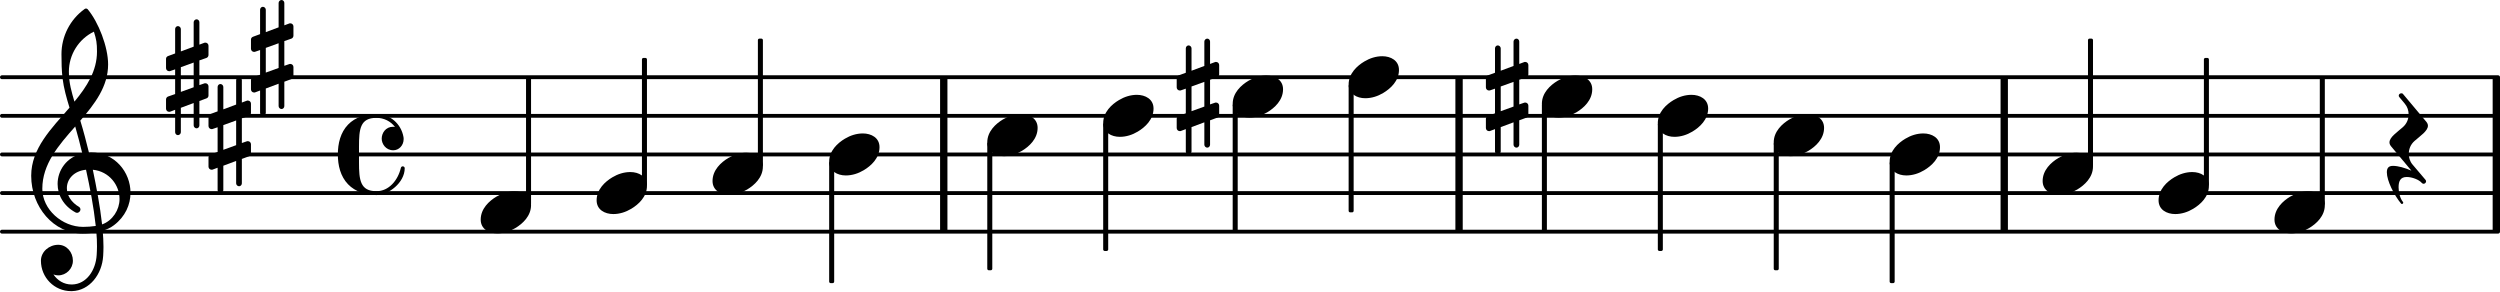
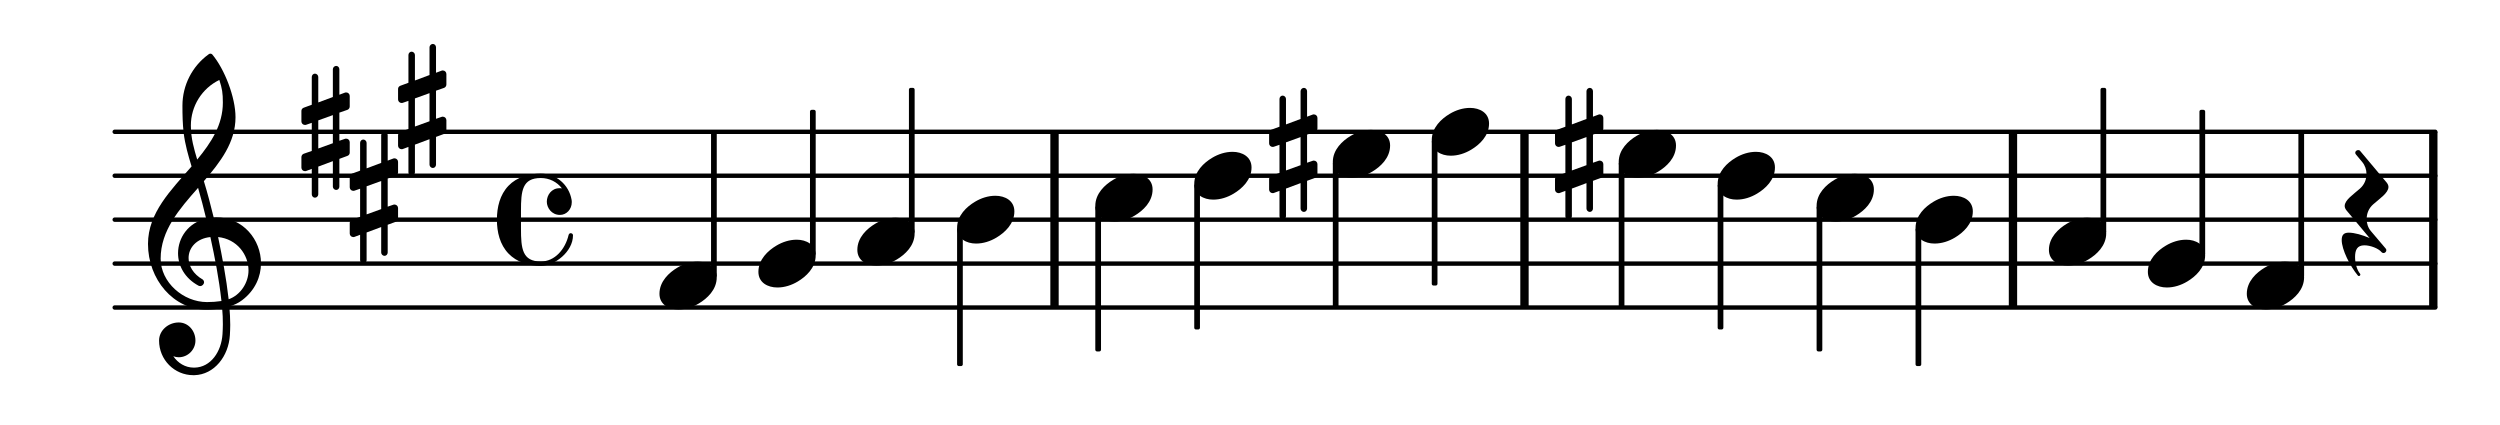
- <svg xmlns="http://www.w3.org/2000/svg" xmlns:xlink="http://www.w3.org/1999/xlink" version="1.2" width="113.782mm" height="13.25mm" viewBox="0 0 64.749 7.54" id="svg7618">
-   <defs id="defs7622" />
-   <style text="style/css" id="style7480">
+ <svg xmlns="http://www.w3.org/2000/svg" xmlns:xlink="http://www.w3.org/1999/xlink" version="1.2" width="100.00mm" height="17.00mm" viewBox="0 0 56.906 9.674">
+   <style text="style/css">
+ 
tspan { white-space: pre; }
+ 
</style>
-   <text font-family="serif" font-size="2.2px" text-anchor="start" fill="currentColor" id="text7484" x="-8.536" y="-1">
-     <tspan id="tspan7482" />
+   <text transform="translate(0, -0)" font-family="serif" font-size="2.2" text-anchor="start" fill="currentColor">
+     <tspan />
  </text>
-   <line stroke-linejoin="round" stroke-linecap="round" stroke-width="0.1" stroke="currentColor" x1="0.05" y1="6" x2="64.699" y2="6" id="line7486" />
-   <line stroke-linejoin="round" stroke-linecap="round" stroke-width="0.1" stroke="currentColor" x1="0.05" y1="5" x2="64.699" y2="5" id="line7488" />
-   <line stroke-linejoin="round" stroke-linecap="round" stroke-width="0.1" stroke="currentColor" x1="0.05" y1="4" x2="64.699" y2="4" id="line7490" />
-   <line stroke-linejoin="round" stroke-linecap="round" stroke-width="0.1" stroke="currentColor" x1="0.05" y1="3" x2="64.699" y2="3" id="line7492" />
-   <line stroke-linejoin="round" stroke-linecap="round" stroke-width="0.1" stroke="currentColor" x1="0.05" y1="2" x2="64.699" y2="2" id="line7494" />
-   <rect x="51.814" y="2" width="0.19" height="4" ry="0" fill="currentColor" id="rect7496" />
-   <rect x="37.694" y="2" width="0.19" height="4" ry="0" fill="currentColor" id="rect7498" />
-   <rect x="64.559" y="2" width="0.19" height="4" ry="0" fill="currentColor" id="rect7500" />
-   <rect x="24.348" y="2" width="0.19" height="4" ry="0" fill="currentColor" id="rect7502" />
-   <a style="color:inherit" xlink:href="textedit:///private/tmp/Untitled.ly:34:37:38" id="a7506" transform="translate(-14.2264,-3.8453)">
-     <path transform="matrix(0.004,0,0,-0.004,73.1346,9.3453)" d="m 218,136 c 55,0 108,-28 108,-89 0,-71 -55,-121 -102,-149 -35,-21 -75,-34 -116,-34 -55,0 -108,28 -108,89 0,71 55,121 102,149 35,21 75,34 116,34 z" fill="currentColor" id="path7504" />
+   <line transform="translate(2.5607, 7)" stroke-linejoin="round" stroke-linecap="round" stroke-width="0.1" stroke="currentColor" x1="0.05" y1="-0" x2="52.872" y2="-0" />
+   <line transform="translate(2.5607, 6)" stroke-linejoin="round" stroke-linecap="round" stroke-width="0.1" stroke="currentColor" x1="0.05" y1="-0" x2="52.872" y2="-0" />
+   <line transform="translate(2.5607, 5)" stroke-linejoin="round" stroke-linecap="round" stroke-width="0.1" stroke="currentColor" x1="0.05" y1="-0" x2="52.872" y2="-0" />
+   <line transform="translate(2.5607, 4)" stroke-linejoin="round" stroke-linecap="round" stroke-width="0.1" stroke="currentColor" x1="0.05" y1="-0" x2="52.872" y2="-0" />
+   <line transform="translate(2.5607, 3)" stroke-linejoin="round" stroke-linecap="round" stroke-width="0.1" stroke="currentColor" x1="0.05" y1="-0" x2="52.872" y2="-0" />
+   <rect transform="translate(45.725, 5)" x="0" y="-2" width="0.19" height="4" ry="0" fill="currentColor" />
+   <rect transform="translate(34.6058, 5)" x="0" y="-2" width="0.19" height="4" ry="0" fill="currentColor" />
+   <rect transform="translate(55.2929, 5)" x="0" y="-2" width="0.19" height="4" ry="0" fill="currentColor" />
+   <rect transform="translate(23.9082, 5)" x="0" y="-2" width="0.19" height="4" ry="0" fill="currentColor" />
+   <a style="color:inherit;" xlink:href="textedit:///tmp/temp.ly:19:38:39">
+     <path transform="translate(51.1427, 6.5) scale(0.004, -0.004)" d="M218 136c55 0 108 -28 108 -89c0 -71 -55 -121 -102 -149c-35 -21 -75 -34 -116 -34c-55 0 -108 28 -108 89c0 71 55 121 102 149c35 21 75 34 116 34z" fill="currentColor" />
  </a>
-   <a style="color:inherit" xlink:href="textedit:///private/tmp/Untitled.ly:34:35:36" id="a7510" transform="translate(-14.2264,-3.8453)">
-     <path transform="matrix(0.004,0,0,-0.004,70.1323,8.8453)" d="m 218,136 c 55,0 108,-28 108,-89 0,-71 -55,-121 -102,-149 -35,-21 -75,-34 -116,-34 -55,0 -108,28 -108,89 0,71 55,121 102,149 35,21 75,34 116,34 z" fill="currentColor" id="path7508" />
+   <a style="color:inherit;" xlink:href="textedit:///tmp/temp.ly:19:36:37">
+     <path transform="translate(48.8905, 6) scale(0.004, -0.004)" d="M218 136c55 0 108 -28 108 -89c0 -71 -55 -121 -102 -149c-35 -21 -75 -34 -116 -34c-55 0 -108 28 -108 89c0 71 55 121 102 149c35 21 75 34 116 34z" fill="currentColor" />
  </a>
-   <rect x="57.08" y="1.5" width="0.13" height="3.314" ry="0.04" fill="currentColor" id="rect7512" />
-   <rect x="60.082" y="2" width="0.13" height="3.314" ry="0.04" fill="currentColor" id="rect7514" />
-   <a style="color:inherit" xlink:href="textedit:///private/tmp/Untitled.ly:34:39:40" id="a7518" transform="translate(-14.2264,-3.8453)">
-     <path transform="matrix(0.004,0,0,-0.004,76.1368,7.8453)" d="m -23,-116 c 0,28 11,42 40,42 33,0 78,-13 119,-31 L 4,53 c -7,9 -10,17 -10,25 0,34 50,66 87,99 25,22 37,52 37,83 0,24 -8,49 -25,69 l -35,42 c -3,3 -4,7 -4,10 0,9 9,15 17,15 4,0 8,-1 11,-5 L 233,211 c 7,-9 10,-17 10,-25 0,-34 -50,-66 -87,-99 -25,-22 -37,-52 -37,-83 0,-24 7,-49 24,-69 l 84,-99 c 3,-3 4,-7 4,-10 0,-9 -8,-16 -16,-16 -4,0 -9,2 -12,6 -18,21 -63,38 -97,38 -41,0 -53,-26 -53,-67 0,-35 11,-74 28,-94 7,-8 -5,-19 -12,-11 -45,54 -92,148 -92,202 z" fill="currentColor" id="path7516" />
+   <rect transform="translate(50.1297, 5)" x="-0.065" y="-2.5" width="0.13" height="3.314" ry="0.04" fill="currentColor" />
+   <rect transform="translate(52.3819, 5)" x="-0.065" y="-2" width="0.13" height="3.314" ry="0.04" fill="currentColor" />
+   <a style="color:inherit;" xlink:href="textedit:///tmp/temp.ly:19:40:41">
+     <path transform="translate(53.3949, 5) scale(0.004, -0.004)" d="M-23 -116c0 28 11 42 40 42c33 0 78 -13 119 -31l-132 158c-7 9 -10 17 -10 25c0 34 50 66 87 99c25 22 37 52 37 83c0 24 -8 49 -25 69l-35 42c-3 3 -4 7 -4 10c0 9 9 15 17 15c4 0 8 -1 11 -5l151 -180c7 -9 10 -17 10 -25c0 -34 -50 -66 -87 -99 c-25 -22 -37 -52 -37 -83c0 -24 7 -49 24 -69l84 -99c3 -3 4 -7 4 -10c0 -9 -8 -16 -16 -16c-4 0 -9 2 -12 6c-18 21 -63 38 -97 38c-41 0 -53 -26 -53 -67c0 -35 11 -74 28 -94c7 -8 -5 -19 -12 -11c-45 54 -92 148 -92 202z" fill="currentColor" />
  </a>
-   <a style="color:inherit" xlink:href="textedit:///private/tmp/Untitled.ly:34:31:32" id="a7522" transform="translate(-14.2264,-3.8453)">
-     <path transform="matrix(0.004,0,0,-0.004,63.1674,7.8453)" d="m 218,136 c 55,0 108,-28 108,-89 0,-71 -55,-121 -102,-149 -35,-21 -75,-34 -116,-34 -55,0 -108,28 -108,89 0,71 55,121 102,149 35,21 75,34 116,34 z" fill="currentColor" id="path7520" />
+   <a style="color:inherit;" xlink:href="textedit:///tmp/temp.ly:19:32:33">
+     <path transform="translate(43.6024, 5) scale(0.004, -0.004)" d="M218 136c55 0 108 -28 108 -89c0 -71 -55 -121 -102 -149c-35 -21 -75 -34 -116 -34c-55 0 -108 28 -108 89c0 71 55 121 102 149c35 21 75 34 116 34z" fill="currentColor" />
  </a>
-   <rect x="48.941" y="4.186" width="0.13" height="3.147" ry="0.04" fill="currentColor" id="rect7524" />
-   <a style="color:inherit" xlink:href="textedit:///private/tmp/Untitled.ly:34:33:34" id="a7528" transform="translate(-14.2264,-3.8453)">
-     <path transform="matrix(0.004,0,0,-0.004,67.1301,8.3453)" d="m 218,136 c 55,0 108,-28 108,-89 0,-71 -55,-121 -102,-149 -35,-21 -75,-34 -116,-34 -55,0 -108,28 -108,89 0,71 55,121 102,149 35,21 75,34 116,34 z" fill="currentColor" id="path7526" />
+   <rect transform="translate(43.6674, 5)" x="-0.065" y="0.186" width="0.13" height="3.147" ry="0.04" fill="currentColor" />
+   <a style="color:inherit;" xlink:href="textedit:///tmp/temp.ly:19:34:35">
+     <path transform="translate(46.6383, 5.5) scale(0.004, -0.004)" d="M218 136c55 0 108 -28 108 -89c0 -71 -55 -121 -102 -149c-35 -21 -75 -34 -116 -34c-55 0 -108 28 -108 89c0 71 55 121 102 149c35 21 75 34 116 34z" fill="currentColor" />
  </a>
-   <rect x="54.078" y="1" width="0.13" height="3.314" ry="0.04" fill="currentColor" id="rect7530" />
-   <a style="color:inherit" xlink:href="textedit:///private/tmp/Untitled.ly:34:13:14" id="a7534" transform="translate(-14.2264,-3.8453)">
-     <path transform="matrix(0.004,0,0,-0.004,39.7963,7.3453)" d="m 218,136 c 55,0 108,-28 108,-89 0,-71 -55,-121 -102,-149 -35,-21 -75,-34 -116,-34 -55,0 -108,28 -108,89 0,71 55,121 102,149 35,21 75,34 116,34 z" fill="currentColor" id="path7532" />
+   <rect transform="translate(47.8775, 5)" x="-0.065" y="-3" width="0.13" height="3.314" ry="0.04" fill="currentColor" />
+   <a style="color:inherit;" xlink:href="textedit:///tmp/temp.ly:19:14:15">
+     <path transform="translate(24.9317, 4.5) scale(0.004, -0.004)" d="M218 136c55 0 108 -28 108 -89c0 -71 -55 -121 -102 -149c-35 -21 -75 -34 -116 -34c-55 0 -108 28 -108 89c0 71 55 121 102 149c35 21 75 34 116 34z" fill="currentColor" />
  </a>
-   <a style="color:inherit" xlink:href="textedit:///private/tmp/Untitled.ly:34:11:12" id="a7538" transform="translate(-14.2264,-3.8453)">
-     <path transform="matrix(0.004,0,0,-0.004,35.7014,7.8453)" d="m 218,136 c 55,0 108,-28 108,-89 0,-71 -55,-121 -102,-149 -35,-21 -75,-34 -116,-34 -55,0 -108,28 -108,89 0,71 55,121 102,149 35,21 75,34 116,34 z" fill="currentColor" id="path7536" />
+   <a style="color:inherit;" xlink:href="textedit:///tmp/temp.ly:19:12:13">
+     <path transform="translate(21.7856, 5) scale(0.004, -0.004)" d="M218 136c55 0 108 -28 108 -89c0 -71 -55 -121 -102 -149c-35 -21 -75 -34 -116 -34c-55 0 -108 28 -108 89c0 71 55 121 102 149c35 21 75 34 116 34z" fill="currentColor" />
  </a>
-   <rect x="21.475" y="4.186" width="0.13" height="3.147" ry="0.04" fill="currentColor" id="rect7540" />
-   <rect x="19.629" y="1" width="0.13" height="3.314" ry="0.04" fill="currentColor" id="rect7542" />
-   <rect x="25.57" y="3.686" width="0.13" height="3.314" ry="0.04" fill="currentColor" id="rect7544" />
-   <a style="color:inherit" xlink:href="textedit:///private/tmp/Untitled.ly:34:7:8" id="a7548" transform="translate(-14.2264,-3.8453)">
-     <path transform="matrix(0.004,0,0,-0.004,29.6786,8.8453)" d="m 218,136 c 55,0 108,-28 108,-89 0,-71 -55,-121 -102,-149 -35,-21 -75,-34 -116,-34 -55,0 -108,28 -108,89 0,71 55,121 102,149 35,21 75,34 116,34 z" fill="currentColor" id="path7546" />
+   <rect transform="translate(21.8506, 5)" x="-0.065" y="0.186" width="0.13" height="3.147" ry="0.04" fill="currentColor" />
+   <rect transform="translate(20.7544, 5)" x="-0.065" y="-3" width="0.13" height="3.314" ry="0.04" fill="currentColor" />
+   <rect transform="translate(24.9967, 5)" x="-0.065" y="-0.314" width="0.13" height="3.314" ry="0.04" fill="currentColor" />
+   <a style="color:inherit;" xlink:href="textedit:///tmp/temp.ly:19:8:9">
+     <path transform="translate(17.263, 6) scale(0.004, -0.004)" d="M218 136c55 0 108 -28 108 -89c0 -71 -55 -121 -102 -149c-35 -21 -75 -34 -116 -34c-55 0 -108 28 -108 89c0 71 55 121 102 149c35 21 75 34 116 34z" fill="currentColor" />
  </a>
-   <rect x="16.626" y="1.5" width="0.13" height="3.314" ry="0.04" fill="currentColor" id="rect7550" />
-   <a style="color:inherit" xlink:href="textedit:///private/tmp/Untitled.ly:34:9:10" id="a7554" transform="translate(-14.2264,-3.8453)">
-     <path transform="matrix(0.004,0,0,-0.004,32.6809,8.3453)" d="m 218,136 c 55,0 108,-28 108,-89 0,-71 -55,-121 -102,-149 -35,-21 -75,-34 -116,-34 -55,0 -108,28 -108,89 0,71 55,121 102,149 35,21 75,34 116,34 z" fill="currentColor" id="path7552" />
+   <rect transform="translate(18.5022, 5)" x="-0.065" y="-2.5" width="0.13" height="3.314" ry="0.04" fill="currentColor" />
+   <a style="color:inherit;" xlink:href="textedit:///tmp/temp.ly:19:10:11">
+     <path transform="translate(19.5152, 5.5) scale(0.004, -0.004)" d="M218 136c55 0 108 -28 108 -89c0 -71 -55 -121 -102 -149c-35 -21 -75 -34 -116 -34c-55 0 -108 28 -108 89c0 71 55 121 102 149c35 21 75 34 116 34z" fill="currentColor" />
  </a>
-   <a style="color:inherit" xlink:href="textedit:///private/tmp/Untitled.ly:34:17:18" id="a7558" transform="translate(-14.2264,-3.8453)">
-     <path transform="matrix(0.004,0,0,-0.004,46.1528,6.3453)" d="m 218,136 c 55,0 108,-28 108,-89 0,-71 -55,-121 -102,-149 -35,-21 -75,-34 -116,-34 -55,0 -108,28 -108,89 0,71 55,121 102,149 35,21 75,34 116,34 z" fill="currentColor" id="path7556" />
+   <a style="color:inherit;" xlink:href="textedit:///tmp/temp.ly:19:18:19">
+     <path transform="translate(30.3381, 3.5) scale(0.004, -0.004)" d="M218 136c55 0 108 -28 108 -89c0 -71 -55 -121 -102 -149c-35 -21 -75 -34 -116 -34c-55 0 -108 28 -108 89c0 71 55 121 102 149c35 21 75 34 116 34z" fill="currentColor" />
  </a>
-   <a style="color:inherit" xlink:href="textedit:///private/tmp/Untitled.ly:34:15:16" id="a7562" transform="translate(-14.2264,-3.8453)">
-     <path transform="matrix(0.004,0,0,-0.004,42.7986,6.8453)" d="m 218,136 c 55,0 108,-28 108,-89 0,-71 -55,-121 -102,-149 -35,-21 -75,-34 -116,-34 -55,0 -108,28 -108,89 0,71 55,121 102,149 35,21 75,34 116,34 z" fill="currentColor" id="path7560" />
+   <a style="color:inherit;" xlink:href="textedit:///tmp/temp.ly:19:16:17">
+     <path transform="translate(27.1839, 4) scale(0.004, -0.004)" d="M218 136c55 0 108 -28 108 -89c0 -71 -55 -121 -102 -149c-35 -21 -75 -34 -116 -34c-55 0 -108 28 -108 89c0 71 55 121 102 149c35 21 75 34 116 34z" fill="currentColor" />
  </a>
-   <rect x="28.572" y="3.186" width="0.13" height="3.314" ry="0.04" fill="currentColor" id="rect7564" />
-   <rect x="31.926" y="2.686" width="0.13" height="3.314" ry="0.04" fill="currentColor" id="rect7566" />
-   <path d="m 31.34,3.748 c 0,0.04 -0.032,0.076 -0.072,0.076 -0.04,0 -0.076,-0.036 -0.076,-0.076 v -0.58 l -0.332,0.124 v 0.632 c 0,0.04 -0.036,0.076 -0.076,0.076 -0.04,0 -0.072,-0.036 -0.072,-0.076 v -0.58 l -0.128,0.048 c -0.008,0.004 -0.02,0.004 -0.028,0.004 -0.044,0 -0.08,-0.036 -0.08,-0.08 v -0.24 c 0,-0.032 0.02,-0.064 0.052,-0.076 l 0.184,-0.064 v -0.64 l -0.128,0.044 c -0.008,0.004 -0.02,0.004 -0.028,0.004 -0.044,0 -0.08,-0.036 -0.08,-0.08 v -0.24 c 0,-0.032 0.02,-0.06 0.052,-0.072 l 0.184,-0.068 V 1.252 c 0,-0.04 0.032,-0.076 0.072,-0.076 0.04,0 0.076,0.036 0.076,0.076 v 0.58 l 0.332,-0.124 V 1.076 c 0,-0.04 0.036,-0.076 0.076,-0.076 0.04,0 0.072,0.036 0.072,0.076 v 0.58 l 0.128,-0.048 c 0.008,-0.004 0.02,-0.004 0.028,-0.004 0.044,0 0.08,0.036 0.08,0.08 v 0.24 c 0,0.032 -0.02,0.064 -0.052,0.076 l -0.184,0.064 v 0.64 l 0.128,-0.044 c 0.008,-0.004 0.02,-0.004 0.028,-0.004 0.044,0 0.08,0.036 0.08,0.08 v 0.24 c 0,0.032 -0.02,0.06 -0.052,0.072 l -0.184,0.068 z m -0.48,-1.508 v 0.64 l 0.332,-0.12 V 2.12 Z" fill="currentColor" id="path7568" style="stroke-width:0.004" />
-   <a style="color:inherit" xlink:href="textedit:///private/tmp/Untitled.ly:34:21:22" id="a7572" transform="translate(-14.2264,-3.8453)">
-     <path transform="matrix(0.004,0,0,-0.004,49.1551,5.8453)" d="m 218,136 c 55,0 108,-28 108,-89 0,-71 -55,-121 -102,-149 -35,-21 -75,-34 -116,-34 -55,0 -108,28 -108,89 0,71 55,121 102,149 35,21 75,34 116,34 z" fill="currentColor" id="path7570" />
+   <rect transform="translate(27.2489, 5)" x="-0.065" y="-0.814" width="0.13" height="3.314" ry="0.04" fill="currentColor" />
+   <rect transform="translate(30.4031, 5)" x="-0.065" y="-1.314" width="0.13" height="3.314" ry="0.04" fill="currentColor" />
+   <path transform="translate(28.8881, 3.5) scale(0.004, -0.004)" d="M216 -312c0 -10 -8 -19 -18 -19s-19 9 -19 19v145l-83 -31v-158c0 -10 -9 -19 -19 -19s-18 9 -18 19v145l-32 -12c-2 -1 -5 -1 -7 -1c-11 0 -20 9 -20 20v60c0 8 5 16 13 19l46 16v160l-32 -11c-2 -1 -5 -1 -7 -1c-11 0 -20 9 -20 20v60c0 8 5 15 13 18l46 17v158 c0 10 8 19 18 19s19 -9 19 -19v-145l83 31v158c0 10 9 19 19 19s18 -9 18 -19v-145l32 12c2 1 5 1 7 1c11 0 20 -9 20 -20v-60c0 -8 -5 -16 -13 -19l-46 -16v-160l32 11c2 1 5 1 7 1c11 0 20 -9 20 -20v-60c0 -8 -5 -15 -13 -18l-46 -17v-158zM96 65v-160l83 30v160z" fill="currentColor" />
+   <a style="color:inherit;" xlink:href="textedit:///tmp/temp.ly:19:22:23">
+     <path transform="translate(32.5903, 3) scale(0.004, -0.004)" d="M218 136c55 0 108 -28 108 -89c0 -71 -55 -121 -102 -149c-35 -21 -75 -34 -116 -34c-55 0 -108 28 -108 89c0 71 55 121 102 149c35 21 75 34 116 34z" fill="currentColor" />
  </a>
-   <rect x="34.929" y="2.186" width="0.13" height="3.314" ry="0.04" fill="currentColor" id="rect7574" />
-   <rect x="13.624" y="2" width="0.13" height="3.314" ry="0.04" fill="currentColor" id="rect7576" />
-   <a style="color:inherit" xlink:href="textedit:///private/tmp/Untitled.ly:34:2:3" id="a7580" transform="translate(-14.2264,-3.8453)">
-     <path transform="matrix(0.004,0,0,-0.004,26.6764,9.3453)" d="m 218,136 c 55,0 108,-28 108,-89 0,-71 -55,-121 -102,-149 -35,-21 -75,-34 -116,-34 -55,0 -108,28 -108,89 0,71 55,121 102,149 35,21 75,34 116,34 z" fill="currentColor" id="path7578" />
+   <rect transform="translate(32.6553, 5)" x="-0.065" y="-1.814" width="0.13" height="3.314" ry="0.04" fill="currentColor" />
+   <rect transform="translate(16.25, 5)" x="-0.065" y="-2" width="0.13" height="3.314" ry="0.04" fill="currentColor" />
+   <a style="color:inherit;" xlink:href="textedit:///tmp/temp.ly:19:6:7">
+     <path transform="translate(15.0108, 6.5) scale(0.004, -0.004)" d="M218 136c55 0 108 -28 108 -89c0 -71 -55 -121 -102 -149c-35 -21 -75 -34 -116 -34c-55 0 -108 28 -108 89c0 71 55 121 102 149c35 21 75 34 116 34z" fill="currentColor" />
  </a>
-   <path d="M 1.864,7.54 H 1.84 C 1.408,7.54 1.06,7.188 1.06,6.752 1.06,6.52 1.272,6.34 1.508,6.34 c 0.216,0 0.38,0.188 0.38,0.412 0,0.208 -0.172,0.38 -0.38,0.38 -0.044,0 -0.084,-0.008 -0.124,-0.024 0.104,0.156 0.272,0.26 0.468,0.26 H 1.868 Z M 2.644,5.812 C 2.916,5.716 3.096,5.432 3.096,5.156 3.096,4.796 2.832,4.44 2.404,4.396 2.5,4.86 2.588,5.32 2.644,5.812 Z M 1.096,4.888 c 0,0.54 0.516,0.988 1.056,0.988 0.112,0 0.22,-0.008 0.328,-0.024 C 2.424,5.344 2.332,4.872 2.228,4.396 1.912,4.428 1.732,4.64 1.732,4.872 c 0,0.176 0.1,0.364 0.324,0.492 0.02,0.02 0.028,0.04 0.028,0.06 0,0.044 -0.04,0.088 -0.088,0.088 C 1.984,5.512 1.972,5.508 1.96,5.504 1.64,5.332 1.492,5.044 1.492,4.764 1.492,4.412 1.724,4.068 2.132,3.976 2.076,3.744 2.016,3.508 1.948,3.276 1.52,3.76 1.096,4.248 1.096,4.888 Z M 2.14,6.048 C 1.388,6.048 0.808,5.36 0.808,4.552 0.808,3.844 1.332,3.328 1.8,2.788 1.724,2.54 1.652,2.288 1.62,2.028 1.596,1.82 1.592,1.612 1.592,1.404 c 0,-0.46 0.22,-0.896 0.596,-1.168 0.024,-0.02 0.056,-0.02 0.08,0 0.284,0.336 0.532,0.98 0.532,1.432 0,0.572 -0.344,1.02 -0.72,1.456 0.084,0.272 0.156,0.552 0.224,0.828 0.016,0 0.036,-0.004 0.052,-0.004 0.62,0 1.024,0.512 1.024,1.044 0,0.304 -0.132,0.616 -0.428,0.84 C 2.864,5.9 2.764,5.944 2.66,5.976 2.672,6.116 2.68,6.256 2.68,6.396 2.68,6.472 2.676,6.552 2.672,6.628 2.644,7.104 2.32,7.528 1.864,7.54 L 1.868,7.368 C 2.24,7.36 2.48,7 2.504,6.604 2.508,6.532 2.512,6.456 2.512,6.384 2.512,6.26 2.508,6.14 2.496,6.016 2.38,6.036 2.264,6.048 2.14,6.048 Z M 2.512,1.336 C 2.512,1.116 2.496,1.02 2.432,0.82 2.036,1.012 1.784,1.416 1.784,1.856 1.784,2.152 1.856,2.388 1.928,2.632 2.248,2.244 2.512,1.84 2.512,1.336 Z" fill="currentColor" id="path7582" style="stroke-width:0.004" />
-   <a style="color:inherit" xlink:href="textedit:///private/tmp/Untitled.ly:32:2:3" id="a7590" transform="translate(-14.2264,-3.8453)">
-     <path transform="matrix(0.004,0,0,-0.004,18.5264,5.8453)" d="m 216,-312 c 0,-10 -8,-19 -18,-19 -10,0 -19,9 -19,19 v 145 l -83,-31 v -158 c 0,-10 -9,-19 -19,-19 -10,0 -18,9 -18,19 v 145 l -32,-12 c -2,-1 -5,-1 -7,-1 -11,0 -20,9 -20,20 v 60 c 0,8 5,16 13,19 l 46,16 V 51 L 27,40 C 25,39 22,39 20,39 9,39 0,48 0,59 v 60 c 0,8 5,15 13,18 l 46,17 v 158 c 0,10 8,19 18,19 10,0 19,-9 19,-19 V 167 l 83,31 v 158 c 0,10 9,19 19,19 10,0 18,-9 18,-19 V 211 l 32,12 c 2,1 5,1 7,1 11,0 20,-9 20,-20 v -60 c 0,-8 -5,-16 -13,-19 L 216,109 V -51 l 32,11 c 2,1 5,1 7,1 11,0 20,-9 20,-20 v -60 c 0,-8 -5,-15 -13,-18 l -46,-17 z M 96,65 V -95 l 83,30 V 95 Z" fill="currentColor" id="path7584" />
-     <path transform="matrix(0.004,0,0,-0.004,19.6264,7.3453)" d="m 216,-312 c 0,-10 -8,-19 -18,-19 -10,0 -19,9 -19,19 v 145 l -83,-31 v -158 c 0,-10 -9,-19 -19,-19 -10,0 -18,9 -18,19 v 145 l -32,-12 c -2,-1 -5,-1 -7,-1 -11,0 -20,9 -20,20 v 60 c 0,8 5,16 13,19 l 46,16 V 51 L 27,40 C 25,39 22,39 20,39 9,39 0,48 0,59 v 60 c 0,8 5,15 13,18 l 46,17 v 158 c 0,10 8,19 18,19 10,0 19,-9 19,-19 V 167 l 83,31 v 158 c 0,10 9,19 19,19 10,0 18,-9 18,-19 V 211 l 32,12 c 2,1 5,1 7,1 11,0 20,-9 20,-20 v -60 c 0,-8 -5,-16 -13,-19 L 216,109 V -51 l 32,11 c 2,1 5,1 7,1 11,0 20,-9 20,-20 v -60 c 0,-8 -5,-15 -13,-18 l -46,-17 z M 96,65 V -95 l 83,30 V 95 Z" fill="currentColor" id="path7586" />
-     <path transform="matrix(0.004,0,0,-0.004,20.7264,5.3453)" d="m 216,-312 c 0,-10 -8,-19 -18,-19 -10,0 -19,9 -19,19 v 145 l -83,-31 v -158 c 0,-10 -9,-19 -19,-19 -10,0 -18,9 -18,19 v 145 l -32,-12 c -2,-1 -5,-1 -7,-1 -11,0 -20,9 -20,20 v 60 c 0,8 5,16 13,19 l 46,16 V 51 L 27,40 C 25,39 22,39 20,39 9,39 0,48 0,59 v 60 c 0,8 5,15 13,18 l 46,17 v 158 c 0,10 8,19 18,19 10,0 19,-9 19,-19 V 167 l 83,31 v 158 c 0,10 9,19 19,19 10,0 18,-9 18,-19 V 211 l 32,12 c 2,1 5,1 7,1 11,0 20,-9 20,-20 v -60 c 0,-8 -5,-16 -13,-19 L 216,109 V -51 l 32,11 c 2,1 5,1 7,1 11,0 20,-9 20,-20 v -60 c 0,-8 -5,-15 -13,-18 l -46,-17 z M 96,65 V -95 l 83,30 V 95 Z" fill="currentColor" id="path7588" />
+   <path transform="translate(3.3607, 6) scale(0.004, -0.004)" d="M266 -635h-6c-108 0 -195 88 -195 197c0 58 53 103 112 103c54 0 95 -47 95 -103c0 -52 -43 -95 -95 -95c-11 0 -21 2 -31 6c26 -39 68 -65 117 -65h4zM461 -203c68 24 113 95 113 164c0 90 -66 179 -173 190c24 -116 46 -231 60 -354zM74 28c0 -135 129 -247 264 -247 c28 0 55 2 82 6c-14 127 -37 245 -63 364c-79 -8 -124 -61 -124 -119c0 -44 25 -91 81 -123c5 -5 7 -10 7 -15c0 -11 -10 -22 -22 -22c-3 0 -6 1 -9 2c-80 43 -117 115 -117 185c0 88 58 174 160 197c-14 58 -29 117 -46 175c-107 -121 -213 -243 -213 -403zM335 -262 c-188 0 -333 172 -333 374c0 177 131 306 248 441c-19 62 -37 125 -45 190c-6 52 -7 104 -7 156c0 115 55 224 149 292c6 5 14 5 20 0c71 -84 133 -245 133 -358c0 -143 -86 -255 -180 -364c21 -68 39 -138 56 -207c4 0 9 1 13 1c155 0 256 -128 256 -261 c0 -76 -33 -154 -107 -210c-22 -17 -47 -28 -73 -36c3 -35 5 -70 5 -105c0 -19 -1 -39 -2 -58c-7 -119 -88 -225 -202 -228l1 43c93 2 153 92 159 191c1 18 2 37 2 55c0 31 -1 61 -4 92c-29 -5 -58 -8 -89 -8zM428 916c0 55 -4 79 -20 129c-99 -48 -162 -149 -162 -259 c0 -74 18 -133 36 -194c80 97 146 198 146 324z" fill="currentColor" />
+   <a style="color:inherit;" xlink:href="textedit:///tmp/temp.ly:18:4:5">
+     <path transform="translate(6.8607, 3) scale(0.004, -0.004)" d="M216 -312c0 -10 -8 -19 -18 -19s-19 9 -19 19v145l-83 -31v-158c0 -10 -9 -19 -19 -19s-18 9 -18 19v145l-32 -12c-2 -1 -5 -1 -7 -1c-11 0 -20 9 -20 20v60c0 8 5 16 13 19l46 16v160l-32 -11c-2 -1 -5 -1 -7 -1c-11 0 -20 9 -20 20v60c0 8 5 15 13 18l46 17v158 c0 10 8 19 18 19s19 -9 19 -19v-145l83 31v158c0 10 9 19 19 19s18 -9 18 -19v-145l32 12c2 1 5 1 7 1c11 0 20 -9 20 -20v-60c0 -8 -5 -16 -13 -19l-46 -16v-160l32 11c2 1 5 1 7 1c11 0 20 -9 20 -20v-60c0 -8 -5 -15 -13 -18l-46 -17v-158zM96 65v-160l83 30v160z" fill="currentColor" />
+     <path transform="translate(7.9608, 4.5) scale(0.004, -0.004)" d="M216 -312c0 -10 -8 -19 -18 -19s-19 9 -19 19v145l-83 -31v-158c0 -10 -9 -19 -19 -19s-18 9 -18 19v145l-32 -12c-2 -1 -5 -1 -7 -1c-11 0 -20 9 -20 20v60c0 8 5 16 13 19l46 16v160l-32 -11c-2 -1 -5 -1 -7 -1c-11 0 -20 9 -20 20v60c0 8 5 15 13 18l46 17v158 c0 10 8 19 18 19s19 -9 19 -19v-145l83 31v158c0 10 9 19 19 19s18 -9 18 -19v-145l32 12c2 1 5 1 7 1c11 0 20 -9 20 -20v-60c0 -8 -5 -16 -13 -19l-46 -16v-160l32 11c2 1 5 1 7 1c11 0 20 -9 20 -20v-60c0 -8 -5 -15 -13 -18l-46 -17v-158zM96 65v-160l83 30v160z" fill="currentColor" />
+     <path transform="translate(9.0608, 2.5) scale(0.004, -0.004)" d="M216 -312c0 -10 -8 -19 -18 -19s-19 9 -19 19v145l-83 -31v-158c0 -10 -9 -19 -19 -19s-18 9 -18 19v145l-32 -12c-2 -1 -5 -1 -7 -1c-11 0 -20 9 -20 20v60c0 8 5 16 13 19l46 16v160l-32 -11c-2 -1 -5 -1 -7 -1c-11 0 -20 9 -20 20v60c0 8 5 15 13 18l46 17v158 c0 10 8 19 18 19s19 -9 19 -19v-145l83 31v158c0 10 9 19 19 19s18 -9 18 -19v-145l32 12c2 1 5 1 7 1c11 0 20 -9 20 -20v-60c0 -8 -5 -16 -13 -19l-46 -16v-160l32 11c2 1 5 1 7 1c11 0 20 -9 20 -20v-60c0 -8 -5 -15 -13 -18l-46 -17v-158zM96 65v-160l83 30v160z" fill="currentColor" />
  </a>
-   <path d="m 10.186,3.892 c -0.196,0 -0.3,-0.168 -0.3,-0.3 0,-0.152 0.108,-0.308 0.288,-0.308 0.016,0 0.036,0 0.056,0.004 C 10.118,3.14 9.942,3.052 9.75,3.052 9.326,3.052 9.298,3.344 9.298,3.796 V 4 4.204 c 0,0.452 0.028,0.748 0.452,0.748 0.32,0 0.556,-0.28 0.632,-0.604 0.008,-0.028 0.028,-0.04 0.048,-0.04 0.024,0 0.052,0.016 0.052,0.048 0,0.376 -0.42,0.696 -0.732,0.696 C 9.478,5.052 9.202,4.968 9.014,4.772 8.818,4.568 8.75,4.284 8.75,4 8.75,3.716 8.818,3.432 9.014,3.228 9.202,3.032 9.478,2.952 9.75,2.952 c 0.348,0 0.64,0.252 0.7,0.596 0.004,0.02 0.004,0.04 0.004,0.056 0,0.16 -0.12,0.288 -0.268,0.288 z" fill="currentColor" id="path7592" style="stroke-width:0.004" />
-   <a style="color:inherit" xlink:href="textedit:///private/tmp/Untitled.ly:34:27:28" id="a7596" transform="translate(-14.2264,-3.8453)">
-     <path transform="matrix(0.004,0,0,-0.004,57.1629,6.8453)" d="m 218,136 c 55,0 108,-28 108,-89 0,-71 -55,-121 -102,-149 -35,-21 -75,-34 -116,-34 -55,0 -108,28 -108,89 0,71 55,121 102,149 35,21 75,34 116,34 z" fill="currentColor" id="path7594" />
+   <path transform="translate(11.3108, 5) scale(0.004, -0.004)" d="M359 27c-49 0 -75 42 -75 75c0 38 27 77 72 77c4 0 9 0 14 -1c-28 37 -72 59 -120 59c-106 0 -113 -73 -113 -186v-51v-51c0 -113 7 -187 113 -187c80 0 139 70 158 151c2 7 7 10 12 10c6 0 13 -4 13 -12c0 -94 -105 -174 -183 -174c-68 0 -137 21 -184 70 c-49 51 -66 122 -66 193s17 142 66 193c47 49 116 69 184 69c87 0 160 -63 175 -149c1 -5 1 -10 1 -14c0 -40 -30 -72 -67 -72z" fill="currentColor" />
+   <a style="color:inherit;" xlink:href="textedit:///tmp/temp.ly:19:28:29">
+     <path transform="translate(39.098, 4) scale(0.004, -0.004)" d="M218 136c55 0 108 -28 108 -89c0 -71 -55 -121 -102 -149c-35 -21 -75 -34 -116 -34c-55 0 -108 28 -108 89c0 71 55 121 102 149c35 21 75 34 116 34z" fill="currentColor" />
  </a>
-   <rect x="42.937" y="3.186" width="0.13" height="3.314" ry="0.04" fill="currentColor" id="rect7598" />
-   <path d="m 39.348,3.748 c 0,0.04 -0.032,0.076 -0.072,0.076 -0.04,0 -0.076,-0.036 -0.076,-0.076 v -0.58 l -0.332,0.124 v 0.632 c 0,0.04 -0.036,0.076 -0.076,0.076 -0.04,0 -0.072,-0.036 -0.072,-0.076 v -0.58 l -0.128,0.048 c -0.008,0.004 -0.02,0.004 -0.028,0.004 -0.044,0 -0.08,-0.036 -0.08,-0.08 v -0.24 c 0,-0.032 0.02,-0.064 0.052,-0.076 l 0.184,-0.064 v -0.64 l -0.128,0.044 c -0.008,0.004 -0.02,0.004 -0.028,0.004 -0.044,0 -0.08,-0.036 -0.08,-0.08 v -0.24 c 0,-0.032 0.02,-0.06 0.052,-0.072 l 0.184,-0.068 V 1.252 c 0,-0.04 0.032,-0.076 0.072,-0.076 0.04,0 0.076,0.036 0.076,0.076 v 0.58 l 0.332,-0.124 V 1.076 c 0,-0.04 0.036,-0.076 0.076,-0.076 0.04,0 0.072,0.036 0.072,0.076 v 0.58 l 0.128,-0.048 c 0.008,-0.004 0.02,-0.004 0.028,-0.004 0.044,0 0.08,0.036 0.08,0.08 v 0.24 c 0,0.032 -0.02,0.064 -0.052,0.076 l -0.184,0.064 v 0.64 l 0.128,-0.044 c 0.008,-0.004 0.02,-0.004 0.028,-0.004 0.044,0 0.08,0.036 0.08,0.08 v 0.24 c 0,0.032 -0.02,0.06 -0.052,0.072 l -0.184,0.068 z m -0.48,-1.508 v 0.64 l 0.332,-0.12 V 2.12 Z" fill="currentColor" id="path7600" style="stroke-width:0.004" />
-   <rect x="45.939" y="3.686" width="0.13" height="3.314" ry="0.04" fill="currentColor" id="rect7602" />
-   <a style="color:inherit" xlink:href="textedit:///private/tmp/Untitled.ly:34:29:30" id="a7606" transform="translate(-14.2264,-3.8453)">
-     <path transform="matrix(0.004,0,0,-0.004,60.1651,7.3453)" d="m 218,136 c 55,0 108,-28 108,-89 0,-71 -55,-121 -102,-149 -35,-21 -75,-34 -116,-34 -55,0 -108,28 -108,89 0,71 55,121 102,149 35,21 75,34 116,34 z" fill="currentColor" id="path7604" />
+   <rect transform="translate(39.163, 5)" x="-0.065" y="-0.814" width="0.13" height="3.314" ry="0.04" fill="currentColor" />
+   <path transform="translate(35.3958, 3.5) scale(0.004, -0.004)" d="M216 -312c0 -10 -8 -19 -18 -19s-19 9 -19 19v145l-83 -31v-158c0 -10 -9 -19 -19 -19s-18 9 -18 19v145l-32 -12c-2 -1 -5 -1 -7 -1c-11 0 -20 9 -20 20v60c0 8 5 16 13 19l46 16v160l-32 -11c-2 -1 -5 -1 -7 -1c-11 0 -20 9 -20 20v60c0 8 5 15 13 18l46 17v158 c0 10 8 19 18 19s19 -9 19 -19v-145l83 31v158c0 10 9 19 19 19s18 -9 18 -19v-145l32 12c2 1 5 1 7 1c11 0 20 -9 20 -20v-60c0 -8 -5 -16 -13 -19l-46 -16v-160l32 11c2 1 5 1 7 1c11 0 20 -9 20 -20v-60c0 -8 -5 -15 -13 -18l-46 -17v-158zM96 65v-160l83 30v160z" fill="currentColor" />
+   <rect transform="translate(41.4152, 5)" x="-0.065" y="-0.314" width="0.13" height="3.314" ry="0.04" fill="currentColor" />
+   <a style="color:inherit;" xlink:href="textedit:///tmp/temp.ly:19:30:31">
+     <path transform="translate(41.3502, 4.5) scale(0.004, -0.004)" d="M218 136c55 0 108 -28 108 -89c0 -71 -55 -121 -102 -149c-35 -21 -75 -34 -116 -34c-55 0 -108 28 -108 89c0 71 55 121 102 149c35 21 75 34 116 34z" fill="currentColor" />
  </a>
-   <a style="color:inherit" xlink:href="textedit:///private/tmp/Untitled.ly:34:23:24" id="a7610" transform="translate(-14.2264,-3.8453)">
-     <path transform="matrix(0.004,0,0,-0.004,54.1606,6.3453)" d="m 218,136 c 55,0 108,-28 108,-89 0,-71 -55,-121 -102,-149 -35,-21 -75,-34 -116,-34 -55,0 -108,28 -108,89 0,71 55,121 102,149 35,21 75,34 116,34 z" fill="currentColor" id="path7608" />
+   <a style="color:inherit;" xlink:href="textedit:///tmp/temp.ly:19:24:25">
+     <path transform="translate(36.8458, 3.5) scale(0.004, -0.004)" d="M218 136c55 0 108 -28 108 -89c0 -71 -55 -121 -102 -149c-35 -21 -75 -34 -116 -34c-55 0 -108 28 -108 89c0 71 55 121 102 149c35 21 75 34 116 34z" fill="currentColor" />
  </a>
-   <rect x="39.934" y="2.686" width="0.13" height="3.314" ry="0.04" fill="currentColor" id="rect7612" />
-   <text font-family="serif" font-size="2.2px" text-anchor="start" fill="currentColor" id="text7616" x="45.524" y="161.75">
-     <tspan id="tspan7614" />
+   <rect transform="translate(36.9108, 5)" x="-0.065" y="-1.314" width="0.13" height="3.314" ry="0.04" fill="currentColor" />
+   <text transform="translate(28.4528, 9.6739)" font-family="serif" font-size="2.2" text-anchor="start" fill="currentColor">
+     <tspan />
  </text>
</svg>
